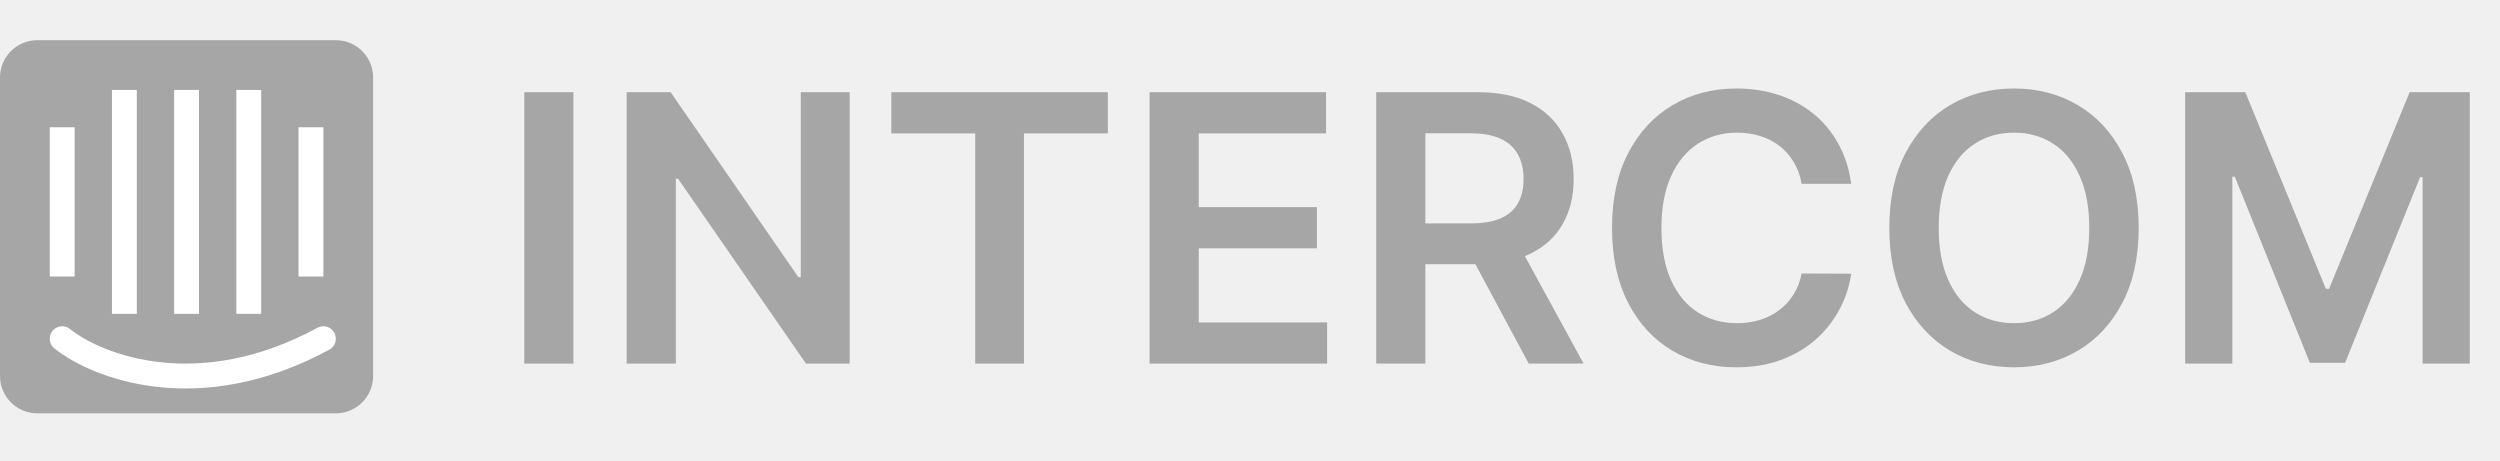
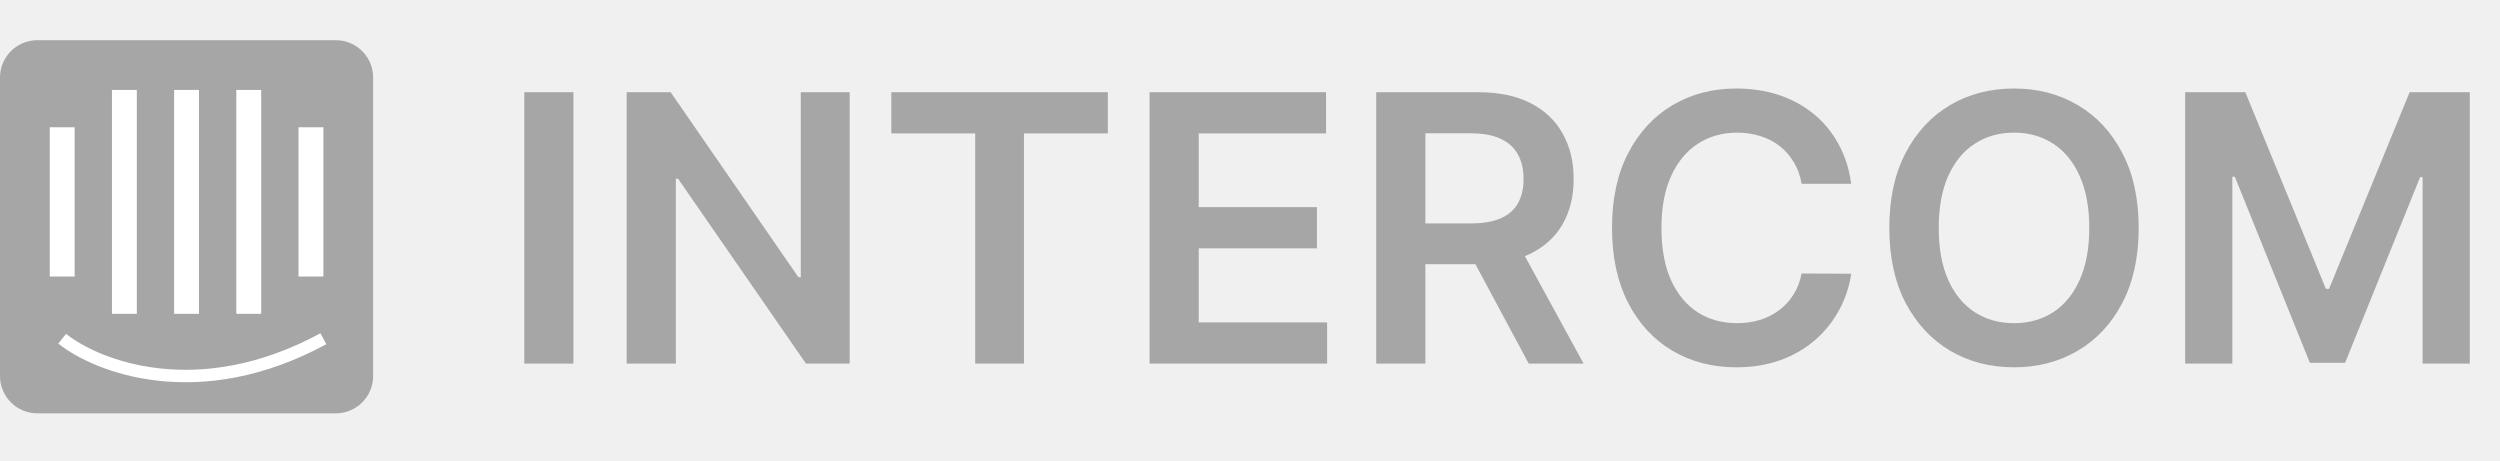
<svg xmlns="http://www.w3.org/2000/svg" width="201" height="37" viewBox="0 0 201 37" fill="none">
  <path d="M46.104 7.414V29.232H42.152V7.414H46.104ZM68.314 7.414V29.232H64.799L54.518 14.371H54.337V29.232H50.384V7.414H53.921L64.191 22.286H64.383V7.414H68.314ZM71.662 10.727V7.414H89.07V10.727H82.326V29.232H78.406V10.727H71.662ZM92.425 29.232V7.414H106.616V10.727H96.378V16.651H105.881V19.964H96.378V25.919H106.701V29.232H92.425ZM110.648 29.232V7.414H118.83C120.506 7.414 121.912 7.705 123.049 8.288C124.192 8.87 125.055 9.687 125.637 10.738C126.227 11.782 126.522 13 126.522 14.392C126.522 15.791 126.223 17.006 125.627 18.036C125.037 19.058 124.167 19.85 123.017 20.411C121.866 20.965 120.453 21.242 118.777 21.242H112.949V17.961H118.244C119.224 17.961 120.027 17.826 120.652 17.556C121.277 17.279 121.738 16.878 122.037 16.352C122.342 15.82 122.495 15.166 122.495 14.392C122.495 13.618 122.342 12.958 122.037 12.411C121.731 11.857 121.266 11.438 120.641 11.154C120.016 10.862 119.21 10.717 118.223 10.717H114.6V29.232H110.648ZM121.919 19.346L127.321 29.232H122.91L117.605 19.346H121.919ZM148.835 14.776H144.851C144.737 14.122 144.528 13.543 144.222 13.039C143.917 12.528 143.537 12.095 143.082 11.739C142.628 11.384 142.109 11.118 141.527 10.941C140.952 10.756 140.33 10.664 139.663 10.664C138.477 10.664 137.425 10.962 136.509 11.558C135.593 12.148 134.876 13.014 134.357 14.158C133.839 15.294 133.58 16.683 133.58 18.323C133.58 19.992 133.839 21.399 134.357 22.542C134.883 23.678 135.6 24.538 136.509 25.12C137.425 25.695 138.473 25.983 139.652 25.983C140.305 25.983 140.916 25.898 141.484 25.727C142.06 25.55 142.575 25.291 143.029 24.95C143.491 24.609 143.878 24.19 144.19 23.693C144.51 23.195 144.73 22.627 144.851 21.988L148.835 22.009C148.686 23.046 148.363 24.019 147.866 24.928C147.376 25.837 146.733 26.64 145.938 27.336C145.142 28.025 144.212 28.565 143.146 28.955C142.081 29.339 140.898 29.531 139.599 29.531C137.681 29.531 135.969 29.087 134.464 28.199C132.958 27.311 131.772 26.029 130.906 24.353C130.039 22.677 129.606 20.667 129.606 18.323C129.606 15.973 130.043 13.963 130.916 12.293C131.79 10.617 132.979 9.335 134.485 8.448C135.991 7.56 137.695 7.116 139.599 7.116C140.813 7.116 141.942 7.286 142.987 7.627C144.031 7.968 144.961 8.469 145.778 9.129C146.594 9.783 147.266 10.585 147.791 11.537C148.324 12.482 148.672 13.561 148.835 14.776ZM171.95 18.323C171.95 20.674 171.51 22.688 170.629 24.364C169.756 26.033 168.563 27.311 167.05 28.199C165.544 29.087 163.836 29.531 161.926 29.531C160.015 29.531 158.303 29.087 156.791 28.199C155.285 27.304 154.092 26.022 153.211 24.353C152.338 22.677 151.901 20.667 151.901 18.323C151.901 15.973 152.338 13.963 153.211 12.293C154.092 10.617 155.285 9.335 156.791 8.448C158.303 7.56 160.015 7.116 161.926 7.116C163.836 7.116 165.544 7.56 167.05 8.448C168.563 9.335 169.756 10.617 170.629 12.293C171.51 13.963 171.95 15.973 171.95 18.323ZM167.977 18.323C167.977 16.669 167.718 15.273 167.199 14.136C166.688 12.993 165.977 12.13 165.068 11.548C164.159 10.958 163.112 10.664 161.926 10.664C160.74 10.664 159.692 10.958 158.783 11.548C157.874 12.13 157.16 12.993 156.642 14.136C156.13 15.273 155.874 16.669 155.874 18.323C155.874 19.978 156.13 21.377 156.642 22.521C157.16 23.657 157.874 24.52 158.783 25.11C159.692 25.692 160.74 25.983 161.926 25.983C163.112 25.983 164.159 25.692 165.068 25.11C165.977 24.52 166.688 23.657 167.199 22.521C167.718 21.377 167.977 19.978 167.977 18.323ZM175.687 7.414H180.524L187.001 23.224H187.257L193.734 7.414H198.571V29.232H194.778V14.243H194.576L188.546 29.169H185.712L179.682 14.211H179.48V29.232H175.687V7.414Z" fill="#A6A6A6" />
  <rect y="3.232" width="30" height="30" rx="3" fill="#A6A6A6" />
  <rect x="4" y="10.232" width="2" height="12" fill="white" />
  <rect x="9" y="7.232" width="2" height="18" fill="white" />
  <rect x="14" y="7.232" width="2" height="18" fill="white" />
  <rect x="19" y="7.232" width="2" height="18" fill="white" />
-   <path d="M5 27.232C7.833 29.496 16 32.666 26 27.232" stroke="white" stroke-width="2" stroke-linecap="round" />
+   <path d="M5 27.232C7.833 29.496 16 32.666 26 27.232" stroke="white" strokeWidth="2" strokeLinecap="round" />
  <rect x="24" y="10.232" width="2" height="12" fill="white" />
</svg>
